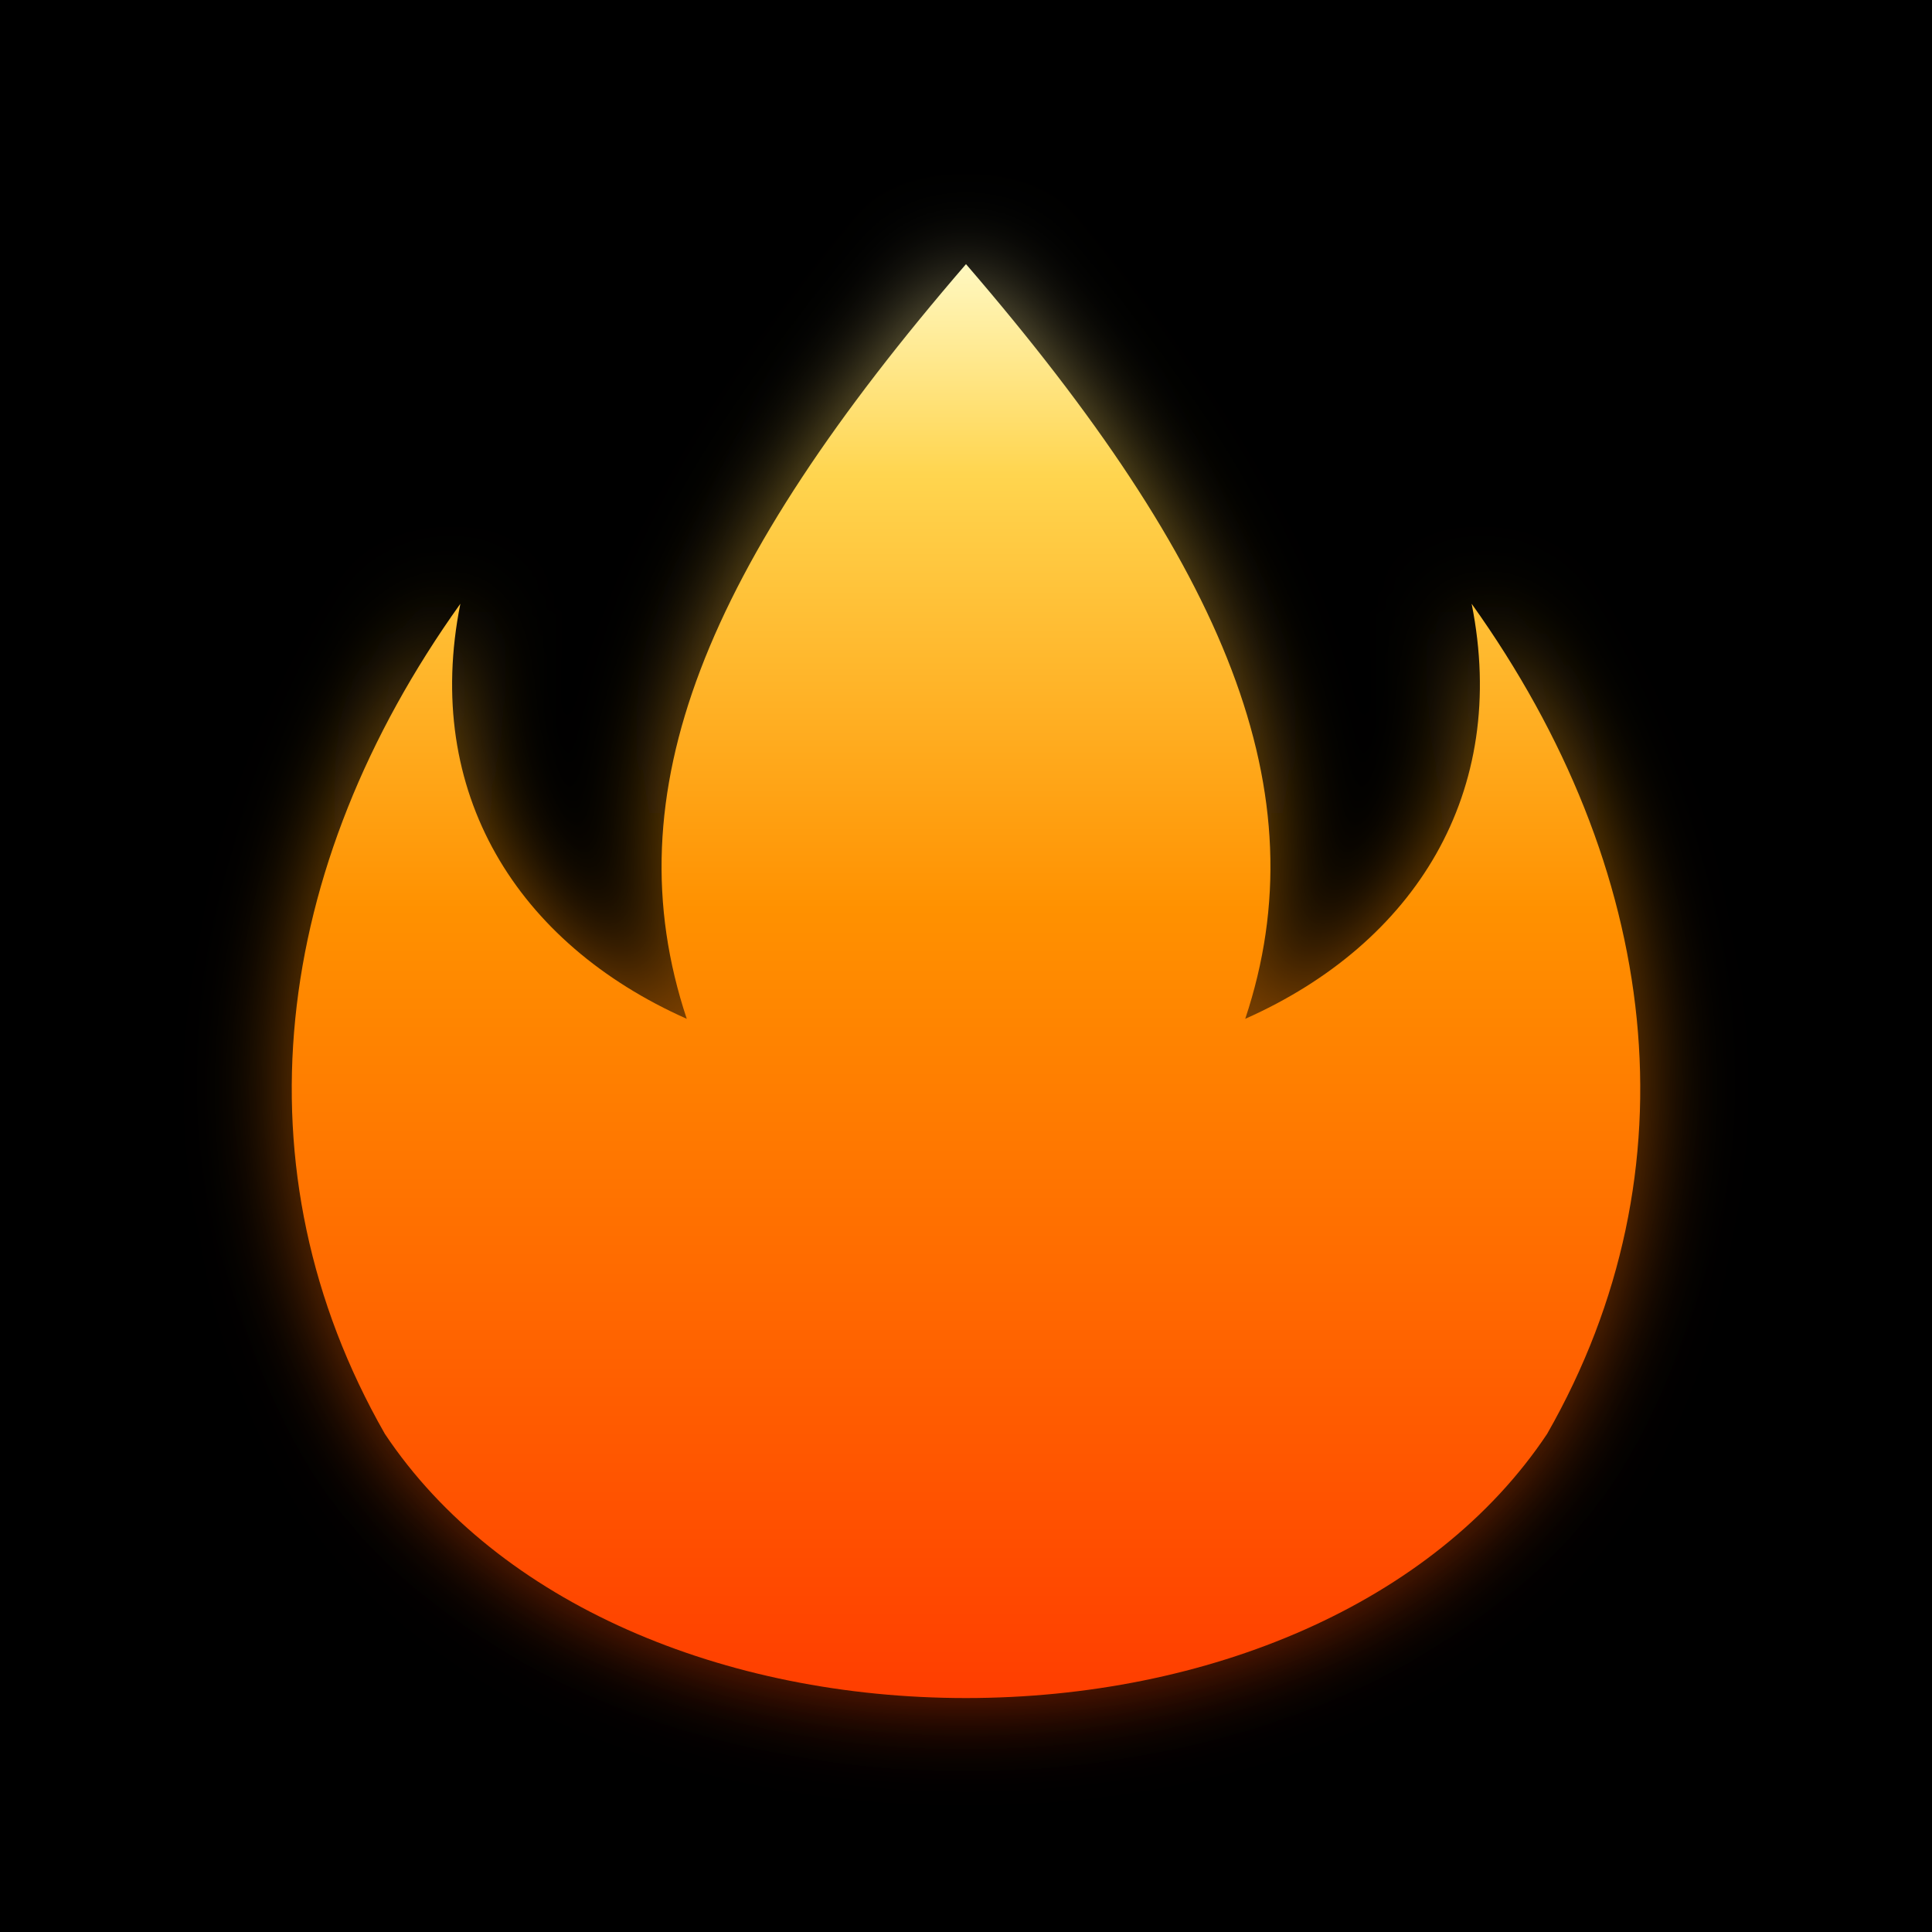
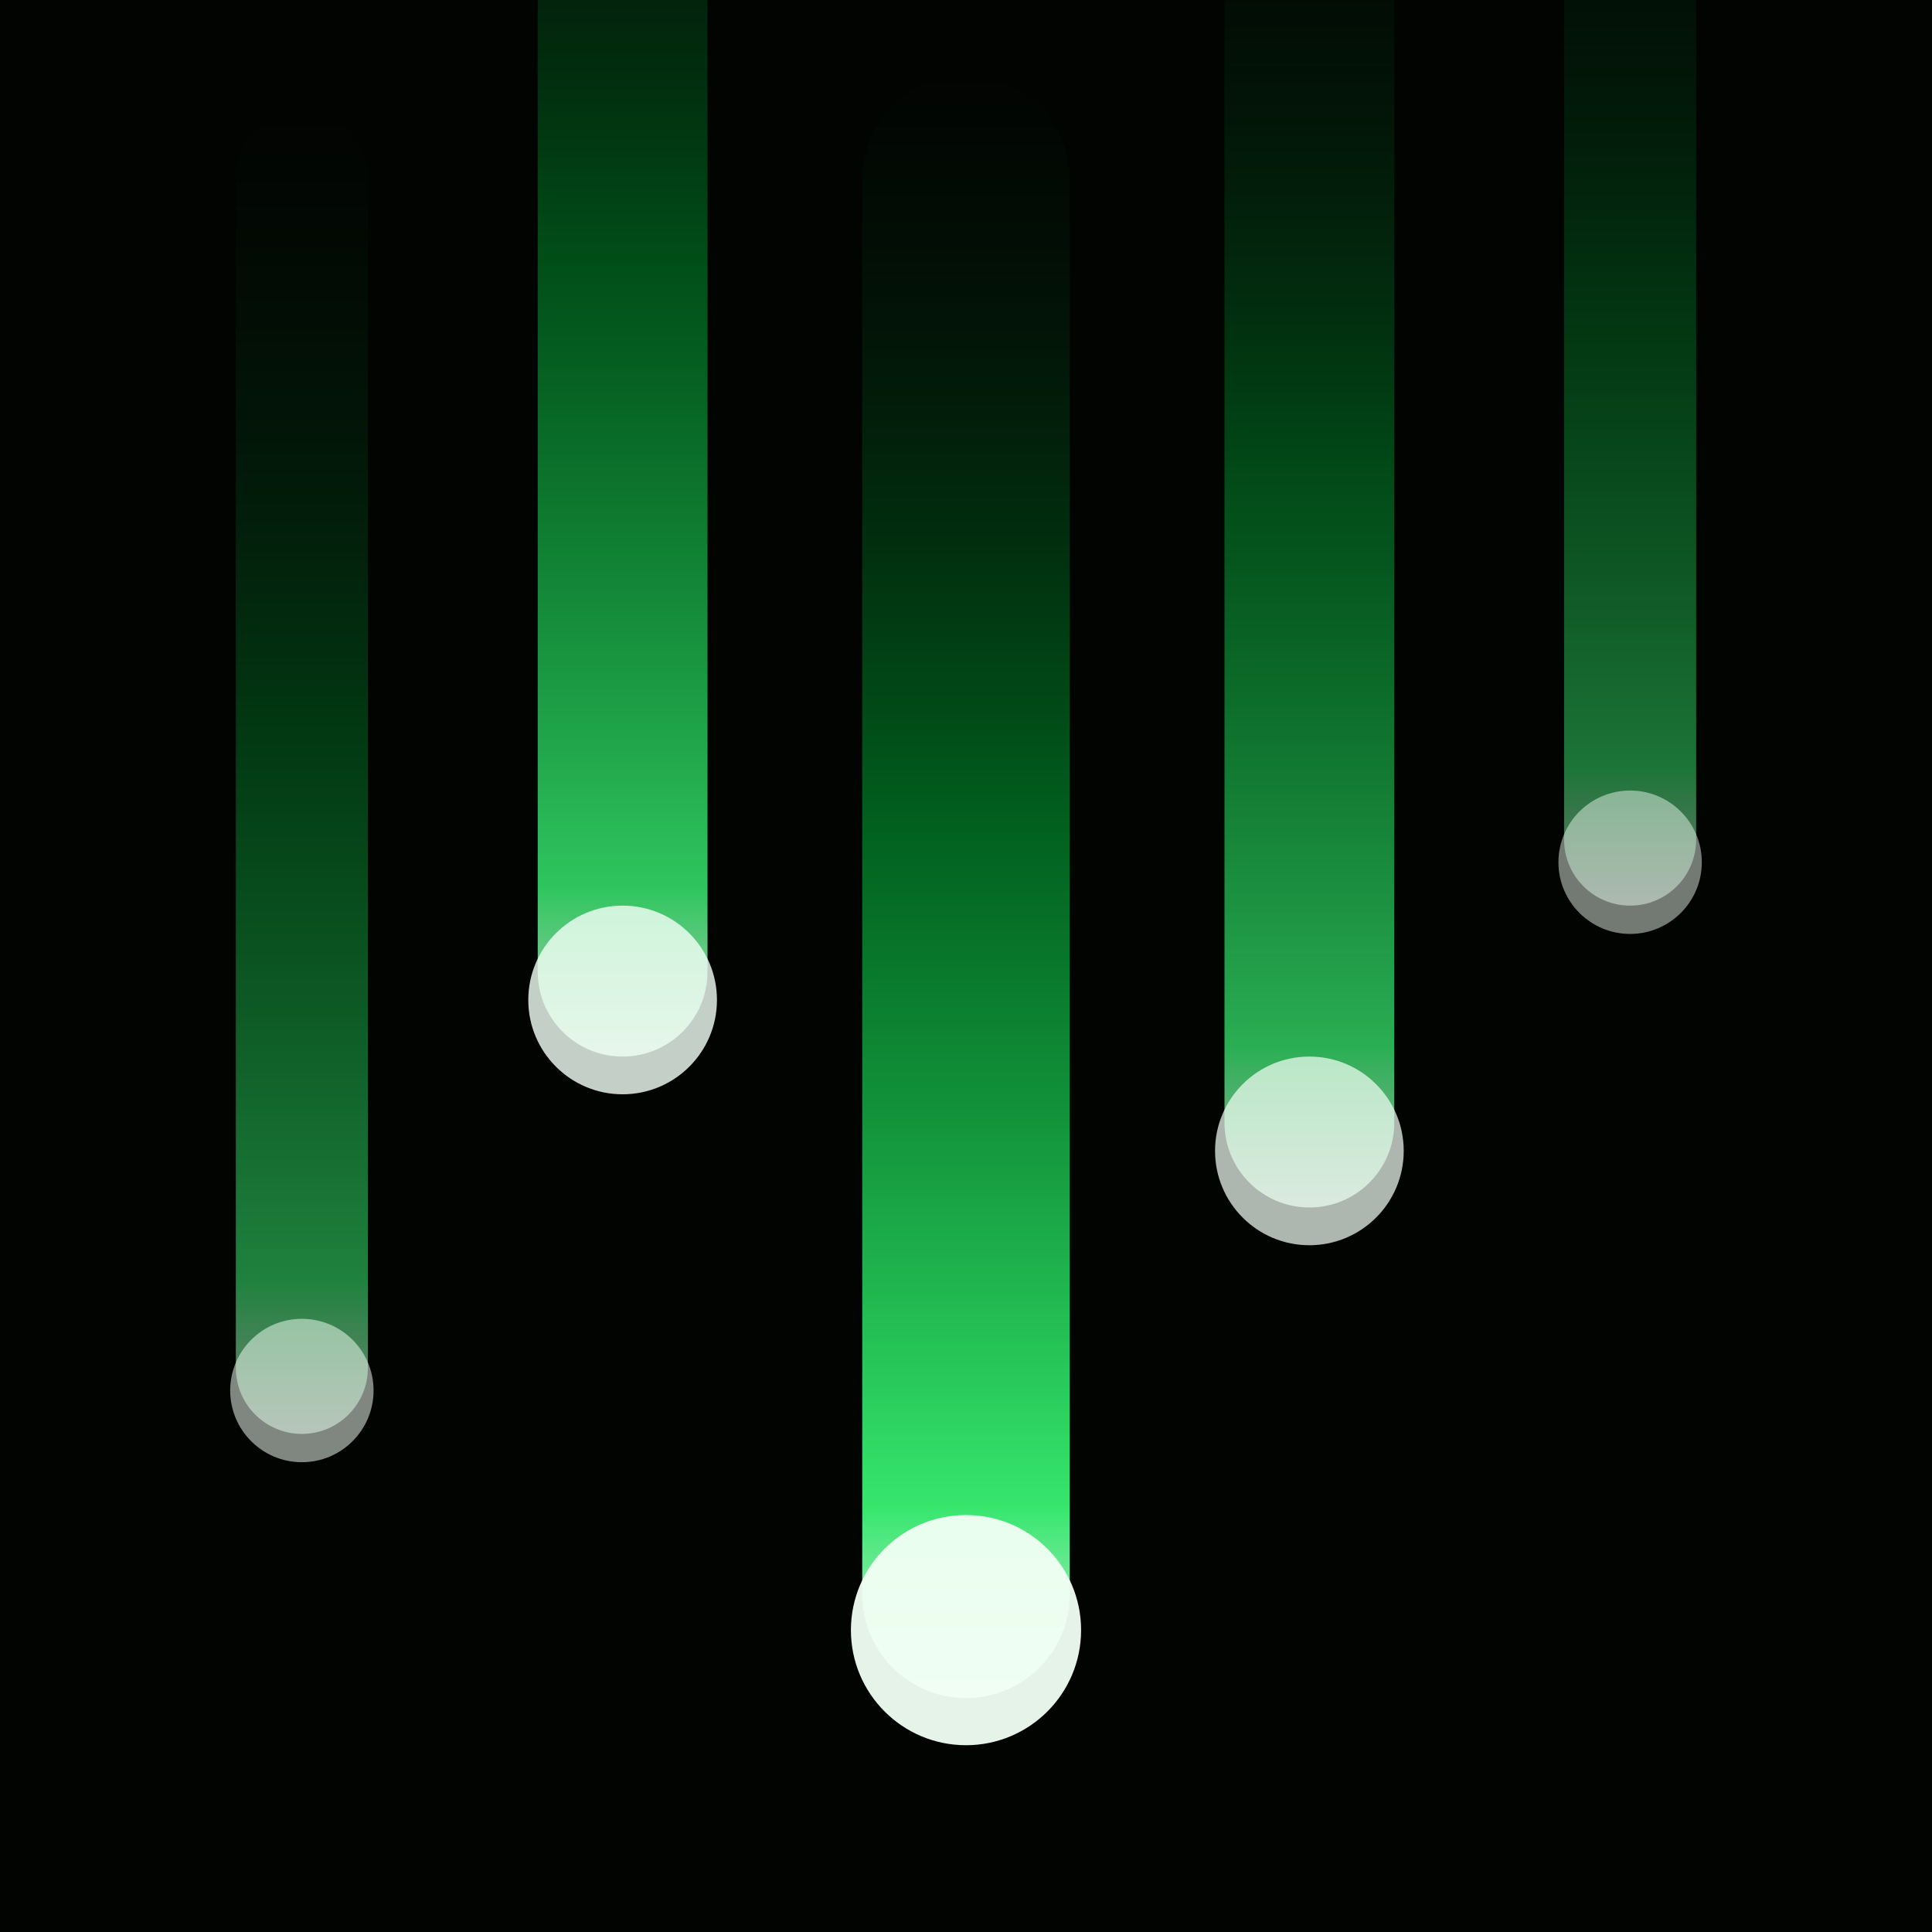
- <svg xmlns="http://www.w3.org/2000/svg" width="1024" height="1024" viewBox="0 0 1024 1024" shape-rendering="geometricPrecision">
-   <rect x="0" y="0" width="1024" height="1024" fill="black" />
+ <svg xmlns="http://www.w3.org/2000/svg" width="1024" height="1024" viewBox="0 0 1024 1024">
+   <rect x="0" y="0" width="1024" height="1024" fill="#020402" />
  <defs>
-     <filter id="glow" x="-50%" y="-50%" width="200%" height="200%">
-       <feGaussianBlur stdDeviation="24" />
-     </filter>
-     <linearGradient id="flame" x1="0" y1="1" x2="0" y2="0">
-       <stop offset="0%" stop-color="#ff3d00" />
-       <stop offset="55%" stop-color="#ff9100" />
-       <stop offset="85%" stop-color="#ffd54f" />
-       <stop offset="100%" stop-color="#fff9c4" />
+     <linearGradient id="g0" x1="0" y1="0" x2="0" y2="1">
+       <stop offset="0%" stop-color="#003d10" stop-opacity="0" />
+       <stop offset="45%" stop-color="#00c93f" stop-opacity="0.25" />
+       <stop offset="88%" stop-color="#3dff7a" stop-opacity="0.50" />
+       <stop offset="100%" stop-color="#eafff0" stop-opacity="0.52" />
+     </linearGradient>
+     <linearGradient id="g1" x1="0" y1="0" x2="0" y2="1">
+       <stop offset="0%" stop-color="#003d10" stop-opacity="0" />
+       <stop offset="45%" stop-color="#00c93f" stop-opacity="0.38" />
+       <stop offset="88%" stop-color="#3dff7a" stop-opacity="0.77" />
+       <stop offset="100%" stop-color="#eafff0" stop-opacity="0.81" />
+     </linearGradient>
+     <linearGradient id="g2" x1="0" y1="0" x2="0" y2="1">
+       <stop offset="0%" stop-color="#003d10" stop-opacity="0" />
+       <stop offset="45%" stop-color="#00c93f" stop-opacity="0.45" />
+       <stop offset="88%" stop-color="#3dff7a" stop-opacity="0.90" />
+       <stop offset="100%" stop-color="#eafff0" stop-opacity="0.95" />
+     </linearGradient>
+     <linearGradient id="g3" x1="0" y1="0" x2="0" y2="1">
+       <stop offset="0%" stop-color="#003d10" stop-opacity="0" />
+       <stop offset="45%" stop-color="#00c93f" stop-opacity="0.34" />
+       <stop offset="88%" stop-color="#3dff7a" stop-opacity="0.68" />
+       <stop offset="100%" stop-color="#eafff0" stop-opacity="0.71" />
+     </linearGradient>
+     <linearGradient id="g4" x1="0" y1="0" x2="0" y2="1">
+       <stop offset="0%" stop-color="#003d10" stop-opacity="0" />
+       <stop offset="45%" stop-color="#00c93f" stop-opacity="0.23" />
+       <stop offset="88%" stop-color="#3dff7a" stop-opacity="0.45" />
+       <stop offset="100%" stop-color="#eafff0" stop-opacity="0.47" />
    </linearGradient>
  </defs>
-   <path d="M512,140 C650,300 700,420 660,540 C750,500 800,420 780,320 C880,460 900,620 820,760 C760,850 640,900 512,900 C384,900 264,850 204,760 C124,620 144,460 244,320 C224,420 274,500 364,540 C324,420 374,300 512,140 Z" fill="url(#flame)" opacity="0.55" filter="url(#glow)" />
-   <path d="M512,140 C650,300 700,420 660,540 C750,500 800,420 780,320 C880,460 900,620 820,760 C760,850 640,900 512,900 C384,900 264,850 204,760 C124,620 144,460 244,320 C224,420 274,500 364,540 C324,420 374,300 512,140 Z" fill="url(#flame)" />
+   <rect x="125" y="60" width="70" height="700" rx="35" fill="url(#g0)" />
+   <rect x="285" y="-200" width="90" height="760" rx="45" fill="url(#g1)" />
+   <rect x="457" y="40" width="110" height="860" rx="55" fill="url(#g2)" />
+   <rect x="649" y="-80" width="90" height="720" rx="45" fill="url(#g3)" />
+   <rect x="829" y="-120" width="70" height="600" rx="35" fill="url(#g4)" />
+   <circle cx="160" cy="737" r="38" fill="#f2fff5" fill-opacity="0.52" />
+   <circle cx="330" cy="530" r="50" fill="#f2fff5" fill-opacity="0.81" />
+   <circle cx="512" cy="864" r="61" fill="#f2fff5" fill-opacity="0.95" />
+   <circle cx="694" cy="610" r="50" fill="#f2fff5" fill-opacity="0.71" />
+   <circle cx="864" cy="457" r="38" fill="#f2fff5" fill-opacity="0.47" />
</svg>
